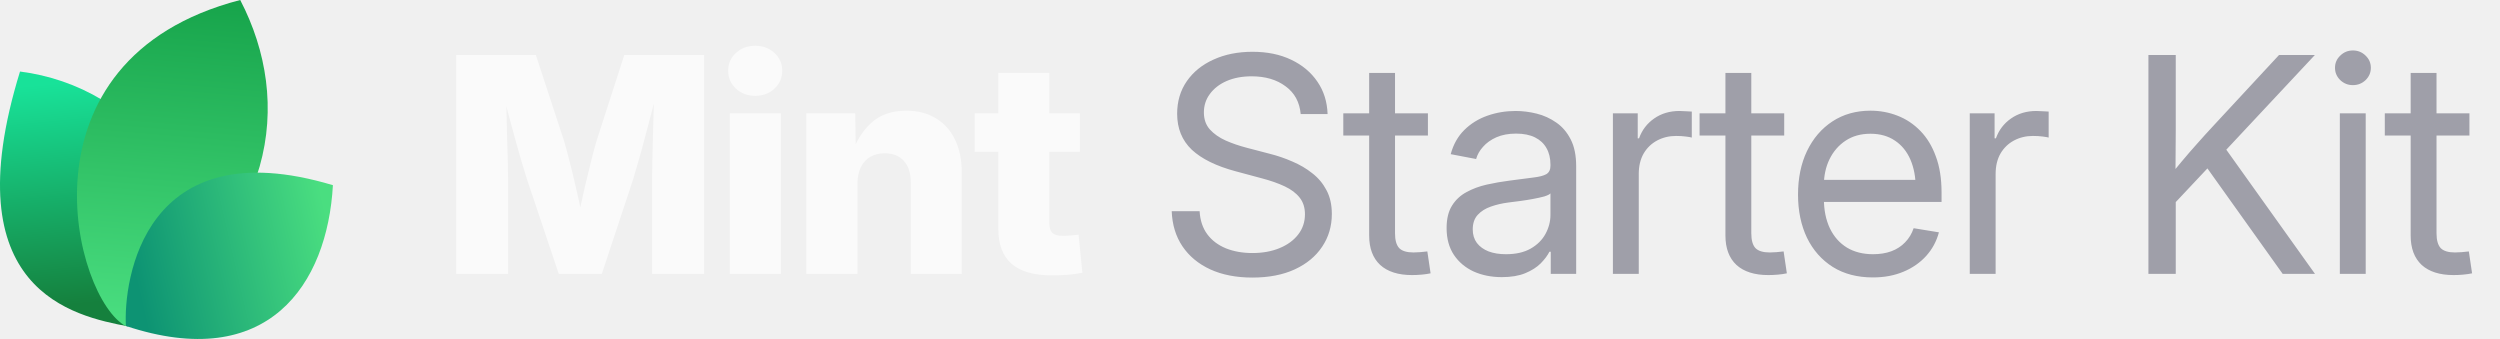
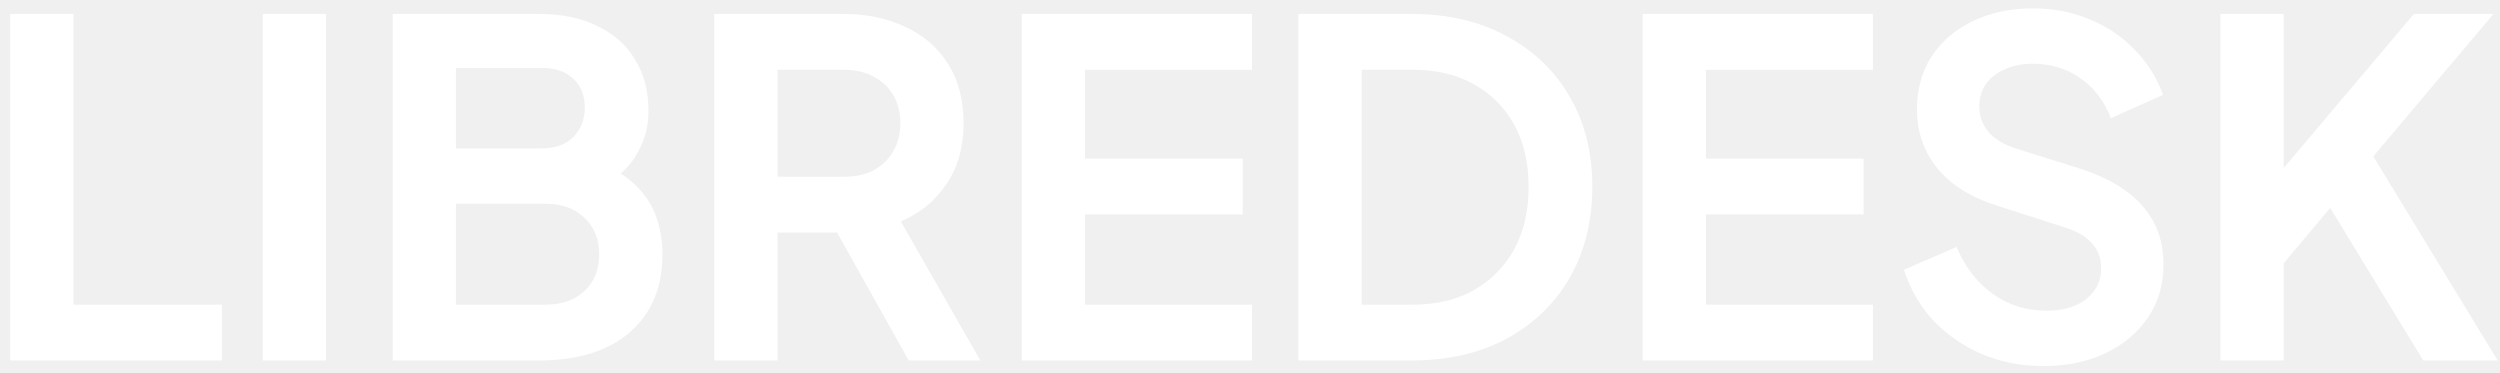
- <svg xmlns="http://www.w3.org/2000/svg" width="177" height="24" viewBox="0 0 177 24" fill="none">
-   <path d="M9.061 23.108C5.268 22.377 -3.391 20.627 1.417 5.064C9.634 6.099 16.973 14.064 9.061 23.108Z" fill="url(#paint0_linear_17557_2145)" />
-   <path d="M8.919 23.094C5.276 21.222 0.784 4.209 17.007 0C20.757 7.193 19.621 16.545 8.919 23.094Z" fill="url(#paint1_linear_17557_2145)" />
-   <path d="M8.914 23.079C8.735 19.882 10.159 9.085 23.57 13.111C23.181 20.123 18.984 26.418 8.914 23.079Z" fill="url(#paint2_linear_17557_2145)" />
-   <path d="M32.301 19.392V3.894H37.938L39.925 9.948C40.036 10.315 40.164 10.787 40.31 11.362C40.462 11.938 40.611 12.552 40.757 13.204C40.91 13.855 41.048 14.483 41.173 15.086C41.305 15.682 41.412 16.192 41.495 16.615H40.695C40.771 16.192 40.871 15.682 40.996 15.086C41.128 14.49 41.267 13.866 41.412 13.214C41.565 12.562 41.714 11.948 41.86 11.373C42.005 10.79 42.133 10.315 42.244 9.948L44.2 3.894H49.848V19.392H46.166V12.704C46.166 12.357 46.173 11.917 46.187 11.383C46.2 10.849 46.214 10.27 46.228 9.646C46.249 9.022 46.266 8.391 46.28 7.753C46.301 7.115 46.311 6.519 46.311 5.964H46.623C46.485 6.561 46.332 7.181 46.166 7.826C45.999 8.471 45.833 9.102 45.666 9.719C45.507 10.336 45.351 10.901 45.198 11.414C45.053 11.928 44.928 12.357 44.824 12.704L42.608 19.392H39.561L37.314 12.704C37.203 12.357 37.072 11.928 36.919 11.414C36.773 10.901 36.614 10.34 36.441 9.729C36.274 9.112 36.104 8.481 35.931 7.836C35.764 7.192 35.608 6.567 35.463 5.964H35.827C35.834 6.512 35.844 7.105 35.858 7.743C35.872 8.374 35.886 9.005 35.9 9.636C35.92 10.26 35.938 10.839 35.952 11.373C35.965 11.907 35.972 12.351 35.972 12.704V19.392H32.301ZM51.668 19.392V8.024H55.288V19.392H51.668ZM53.468 6.786C52.927 6.786 52.473 6.616 52.105 6.276C51.738 5.93 51.554 5.507 51.554 5.007C51.554 4.508 51.738 4.088 52.105 3.749C52.473 3.409 52.927 3.239 53.468 3.239C54.009 3.239 54.463 3.409 54.83 3.749C55.198 4.082 55.382 4.501 55.382 5.007C55.382 5.507 55.198 5.93 54.83 6.276C54.463 6.616 54.009 6.786 53.468 6.786ZM60.708 13.027V19.392H57.088V8.024H60.551L60.593 10.967H60.281C60.593 10.024 61.061 9.268 61.685 8.7C62.309 8.124 63.138 7.836 64.171 7.836C64.975 7.836 65.672 8.017 66.262 8.377C66.851 8.731 67.302 9.234 67.614 9.885C67.933 10.537 68.092 11.307 68.092 12.194V19.392H64.483V12.912C64.483 12.26 64.32 11.754 63.994 11.394C63.675 11.033 63.221 10.853 62.632 10.853C62.25 10.853 61.914 10.936 61.623 11.102C61.332 11.269 61.106 11.515 60.947 11.841C60.787 12.16 60.708 12.555 60.708 13.027ZM76.456 8.024V10.749H69.008V8.024H76.456ZM70.683 5.163H74.292V15.783C74.292 16.102 74.361 16.334 74.5 16.48C74.646 16.625 74.899 16.698 75.259 16.698C75.405 16.698 75.596 16.688 75.831 16.667C76.074 16.646 76.251 16.629 76.362 16.615L76.632 19.309C76.313 19.378 75.963 19.427 75.582 19.455C75.207 19.482 74.836 19.496 74.469 19.496C73.2 19.496 72.25 19.222 71.619 18.674C70.995 18.127 70.683 17.308 70.683 16.22V5.163Z" fill="#FAFAFA" />
-   <path d="M88.667 19.652C87.523 19.652 86.528 19.458 85.682 19.07C84.843 18.681 84.188 18.137 83.716 17.437C83.245 16.736 82.992 15.908 82.957 14.951H84.933C84.968 15.596 85.148 16.14 85.474 16.584C85.8 17.021 86.24 17.354 86.795 17.582C87.35 17.804 87.974 17.915 88.667 17.915C89.388 17.915 90.026 17.801 90.581 17.572C91.143 17.343 91.583 17.024 91.902 16.615C92.228 16.199 92.391 15.717 92.391 15.169C92.391 14.698 92.266 14.306 92.017 13.994C91.767 13.675 91.413 13.408 90.956 13.193C90.498 12.978 89.954 12.787 89.323 12.621L87.502 12.132C86.123 11.765 85.082 11.255 84.382 10.603C83.689 9.944 83.342 9.095 83.342 8.055C83.342 7.174 83.571 6.404 84.028 5.746C84.486 5.087 85.117 4.577 85.921 4.217C86.726 3.849 87.645 3.666 88.678 3.666C89.718 3.666 90.63 3.853 91.413 4.227C92.204 4.602 92.824 5.122 93.275 5.787C93.726 6.446 93.965 7.209 93.993 8.076H92.089C92.013 7.23 91.656 6.574 91.018 6.11C90.387 5.638 89.586 5.403 88.615 5.403C87.95 5.403 87.36 5.513 86.847 5.735C86.341 5.957 85.946 6.262 85.661 6.651C85.377 7.032 85.235 7.469 85.235 7.961C85.235 8.447 85.377 8.849 85.661 9.168C85.946 9.48 86.317 9.74 86.774 9.948C87.232 10.149 87.724 10.319 88.251 10.457L89.884 10.884C90.439 11.023 90.977 11.206 91.496 11.435C92.023 11.657 92.495 11.934 92.911 12.267C93.334 12.593 93.67 12.995 93.92 13.474C94.17 13.945 94.294 14.504 94.294 15.149C94.294 16.015 94.066 16.788 93.608 17.468C93.157 18.148 92.512 18.681 91.673 19.07C90.834 19.458 89.832 19.652 88.667 19.652ZM101.097 8.024V9.594H95.106V8.024H101.097ZM96.937 5.163H98.767V16.521C98.767 17 98.865 17.347 99.059 17.562C99.26 17.77 99.6 17.874 100.078 17.874C100.21 17.874 100.366 17.867 100.546 17.853C100.733 17.832 100.903 17.815 101.056 17.801L101.285 19.351C101.097 19.392 100.886 19.423 100.65 19.444C100.414 19.465 100.189 19.475 99.974 19.475C98.996 19.475 98.244 19.236 97.717 18.758C97.197 18.272 96.937 17.579 96.937 16.677V5.163ZM106.33 19.621C105.595 19.621 104.932 19.489 104.343 19.226C103.754 18.955 103.285 18.564 102.939 18.05C102.592 17.53 102.419 16.896 102.419 16.147C102.419 15.495 102.547 14.965 102.804 14.556C103.06 14.146 103.403 13.828 103.833 13.599C104.263 13.363 104.742 13.186 105.269 13.068C105.796 12.95 106.333 12.857 106.881 12.787C107.574 12.69 108.132 12.617 108.555 12.569C108.978 12.52 109.287 12.441 109.481 12.33C109.675 12.212 109.772 12.014 109.772 11.737V11.654C109.772 11.203 109.679 10.815 109.492 10.489C109.311 10.163 109.041 9.91 108.68 9.729C108.32 9.549 107.872 9.459 107.338 9.459C106.805 9.459 106.34 9.546 105.945 9.719C105.556 9.892 105.241 10.118 104.998 10.395C104.755 10.665 104.593 10.953 104.509 11.258L102.71 10.915C102.897 10.222 103.22 9.65 103.677 9.199C104.135 8.748 104.679 8.412 105.31 8.19C105.941 7.968 106.607 7.857 107.307 7.857C107.8 7.857 108.295 7.92 108.795 8.044C109.301 8.169 109.765 8.381 110.188 8.679C110.611 8.97 110.951 9.369 111.208 9.875C111.464 10.374 111.593 11.005 111.593 11.768V19.392H109.793V17.822H109.7C109.568 18.085 109.363 18.359 109.086 18.643C108.809 18.921 108.444 19.153 107.994 19.34C107.543 19.527 106.988 19.621 106.33 19.621ZM106.621 17.998C107.321 17.998 107.904 17.867 108.368 17.603C108.84 17.333 109.19 16.986 109.419 16.563C109.654 16.133 109.772 15.682 109.772 15.211V13.692C109.703 13.769 109.554 13.841 109.325 13.911C109.096 13.973 108.829 14.032 108.524 14.088C108.226 14.143 107.921 14.192 107.609 14.233C107.304 14.275 107.033 14.309 106.798 14.337C106.354 14.393 105.938 14.49 105.549 14.628C105.168 14.76 104.86 14.954 104.624 15.211C104.388 15.467 104.27 15.811 104.27 16.241C104.27 16.615 104.367 16.934 104.561 17.198C104.762 17.461 105.04 17.662 105.393 17.801C105.747 17.933 106.156 17.998 106.621 17.998ZM114.193 19.392V8.024H115.951V9.792H116.045C116.253 9.209 116.61 8.741 117.116 8.388C117.622 8.034 118.219 7.857 118.905 7.857C119.058 7.857 119.217 7.864 119.384 7.878C119.55 7.885 119.682 7.892 119.779 7.899V9.74C119.716 9.719 119.578 9.695 119.363 9.667C119.155 9.639 118.922 9.625 118.666 9.625C118.174 9.625 117.726 9.733 117.324 9.948C116.922 10.163 116.603 10.471 116.367 10.874C116.138 11.276 116.024 11.758 116.024 12.319V19.392H114.193ZM126.322 8.024V9.594H120.33V8.024H126.322ZM122.161 5.163H123.992V16.521C123.992 17 124.089 17.347 124.283 17.562C124.484 17.77 124.824 17.874 125.302 17.874C125.434 17.874 125.59 17.867 125.77 17.853C125.958 17.832 126.127 17.815 126.28 17.801L126.509 19.351C126.322 19.392 126.11 19.423 125.874 19.444C125.639 19.465 125.413 19.475 125.198 19.475C124.221 19.475 123.468 19.236 122.941 18.758C122.421 18.272 122.161 17.579 122.161 16.677V5.163ZM132.604 19.642C131.502 19.642 130.555 19.396 129.765 18.903C128.974 18.404 128.364 17.714 127.934 16.834C127.511 15.946 127.3 14.927 127.3 13.775C127.3 12.611 127.511 11.584 127.934 10.697C128.364 9.802 128.964 9.102 129.734 8.596C130.51 8.089 131.408 7.836 132.428 7.836C133.1 7.836 133.738 7.954 134.341 8.19C134.952 8.426 135.489 8.783 135.954 9.261C136.425 9.74 136.793 10.343 137.056 11.071C137.327 11.792 137.462 12.645 137.462 13.63V14.296H128.433V12.735H136.463L135.631 13.297C135.631 12.541 135.506 11.876 135.257 11.3C135.007 10.725 134.643 10.277 134.165 9.958C133.686 9.632 133.107 9.469 132.428 9.469C131.748 9.469 131.162 9.632 130.67 9.958C130.177 10.284 129.796 10.725 129.526 11.279C129.262 11.827 129.13 12.441 129.13 13.12V14.046C129.13 14.864 129.273 15.572 129.557 16.168C129.841 16.757 130.243 17.211 130.763 17.53C131.283 17.842 131.901 17.998 132.615 17.998C133.093 17.998 133.523 17.929 133.905 17.79C134.293 17.645 134.619 17.433 134.882 17.156C135.153 16.879 135.354 16.546 135.486 16.157L137.275 16.449C137.108 17.08 136.81 17.634 136.38 18.113C135.95 18.591 135.413 18.966 134.768 19.236C134.123 19.507 133.402 19.642 132.604 19.642ZM139.459 19.392V8.024H141.217V9.792H141.311C141.519 9.209 141.876 8.741 142.382 8.388C142.888 8.034 143.485 7.857 144.171 7.857C144.324 7.857 144.483 7.864 144.649 7.878C144.816 7.885 144.948 7.892 145.045 7.899V9.74C144.982 9.719 144.844 9.695 144.629 9.667C144.421 9.639 144.188 9.625 143.932 9.625C143.439 9.625 142.992 9.733 142.59 9.948C142.188 10.163 141.869 10.471 141.633 10.874C141.404 11.276 141.29 11.758 141.29 12.319V19.392H139.459ZM153.429 14.961V12.715C153.783 12.257 154.136 11.82 154.49 11.404C154.844 10.981 155.204 10.565 155.572 10.156C155.939 9.74 156.314 9.327 156.695 8.918L161.355 3.894H163.893L157.277 10.967H157.184L153.429 14.961ZM152.108 19.392V3.894H154.043V9.241L154.022 12.559L154.043 13.505V19.392H152.108ZM161.615 19.392L155.967 11.477L157.173 9.969L163.903 19.392H161.615ZM165.661 19.392V8.024H167.492V19.392H165.661ZM166.587 6.027C166.24 6.027 165.942 5.909 165.692 5.673C165.443 5.43 165.318 5.139 165.318 4.799C165.318 4.459 165.443 4.172 165.692 3.936C165.942 3.693 166.24 3.572 166.587 3.572C166.934 3.572 167.232 3.693 167.482 3.936C167.731 4.172 167.856 4.459 167.856 4.799C167.856 5.139 167.731 5.43 167.482 5.673C167.232 5.909 166.934 6.027 166.587 6.027ZM174.836 8.024V9.594H168.844V8.024H174.836ZM170.675 5.163H172.506V16.521C172.506 17 172.603 17.347 172.797 17.562C172.998 17.77 173.338 17.874 173.816 17.874C173.948 17.874 174.104 17.867 174.284 17.853C174.472 17.832 174.641 17.815 174.794 17.801L175.023 19.351C174.836 19.392 174.624 19.423 174.388 19.444C174.153 19.465 173.927 19.475 173.712 19.475C172.735 19.475 171.982 19.236 171.455 18.758C170.935 18.272 170.675 17.579 170.675 16.677V5.163Z" fill="#9F9FA9" />
-   <defs>
-     <linearGradient id="paint0_linear_17557_2145" x1="3.776" y1="5.916" x2="5.232" y2="21.559" gradientUnits="userSpaceOnUse">
-       <stop stop-color="#18E299" />
-       <stop offset="1" stop-color="#15803D" />
-     </linearGradient>
-     <linearGradient id="paint1_linear_17557_2145" x1="12.171" y1="-0.718" x2="10.19" y2="22.983" gradientUnits="userSpaceOnUse">
-       <stop stop-color="#16A34A" />
-       <stop offset="1" stop-color="#4ADE80" />
-     </linearGradient>
-     <linearGradient id="paint2_linear_17557_2145" x1="23.133" y1="15.353" x2="9.338" y2="18.52" gradientUnits="userSpaceOnUse">
-       <stop stop-color="#4ADE80" />
-       <stop offset="1" stop-color="#0D9373" />
-     </linearGradient>
-   </defs>
+ <svg xmlns="http://www.w3.org/2000/svg" width="215" height="32" viewBox="0 0 215 32" fill="none">
+   <path d="M190.958 31V1.2H196.398V16.72L194.918 16.2L207.598 1.2H214.438L202.558 15.28L202.878 11.44L214.798 31H208.398L200.398 17.88L196.398 22.64V31H190.958Z" fill="white" />
+   <path d="M175.7 31.48C173.806 31.48 172.046 31.133 170.42 30.44C168.82 29.747 167.433 28.787 166.26 27.56C165.113 26.307 164.273 24.853 163.74 23.2L168.26 21.24C168.98 22.947 170.02 24.293 171.38 25.28C172.74 26.24 174.273 26.72 175.98 26.72C176.94 26.72 177.766 26.573 178.46 26.28C179.18 25.96 179.726 25.533 180.1 25C180.5 24.467 180.7 23.827 180.7 23.08C180.7 22.2 180.433 21.48 179.9 20.92C179.393 20.333 178.62 19.88 177.58 19.56L171.86 17.72C169.54 17 167.793 15.92 166.62 14.48C165.446 13.04 164.86 11.347 164.86 9.4C164.86 7.693 165.273 6.187 166.1 4.88C166.953 3.573 168.126 2.56 169.62 1.84C171.14 1.093 172.873 0.72 174.82 0.72C176.606 0.72 178.246 1.04 179.74 1.68C181.233 2.293 182.513 3.16 183.58 4.28C184.673 5.373 185.486 6.667 186.02 8.16L181.54 10.16C180.953 8.667 180.073 7.52 178.9 6.72C177.726 5.893 176.366 5.48 174.82 5.48C173.913 5.48 173.113 5.64 172.42 5.96C171.726 6.253 171.18 6.68 170.78 7.24C170.406 7.773 170.22 8.413 170.22 9.16C170.22 9.987 170.486 10.72 171.02 11.36C171.553 11.973 172.366 12.453 173.46 12.8L178.94 14.52C181.313 15.293 183.086 16.36 184.26 17.72C185.46 19.08 186.06 20.76 186.06 22.76C186.06 24.467 185.62 25.973 184.74 27.28C183.86 28.587 182.646 29.613 181.1 30.36C179.553 31.107 177.753 31.48 175.7 31.48Z" fill="white" />
+   <path d="M141.271 31V1.2H161.071V6H146.711V13.64H160.271V18.44H146.711V26.2H161.071V31H141.271Z" fill="white" />
+   <path d="M111.661 31V1.2H121.381C124.528 1.2 127.261 1.84 129.581 3.12C131.928 4.373 133.741 6.12 135.021 8.36C136.301 10.573 136.941 13.147 136.941 16.08C136.941 18.987 136.301 21.573 135.021 23.84C133.741 26.08 131.928 27.84 129.581 29.12C127.261 30.373 124.528 31 121.381 31H111.661ZM117.101 26.2H121.501C123.528 26.2 125.275 25.787 126.741 24.96C128.235 24.107 129.395 22.933 130.221 21.44C131.048 19.92 131.461 18.133 131.461 16.08C131.461 14 131.048 12.213 130.221 10.72C129.395 9.227 128.235 8.067 126.741 7.24C125.275 6.413 123.528 6 121.501 6H117.101V26.2Z" fill="white" />
+   <path d="M87.872 31V1.2H107.672V6H93.312V13.64H106.872V18.44H93.312V26.2H107.672V31H87.872Z" fill="white" />
+   <path d="M61.427 31V1.2H72.507C74.534 1.2 76.32 1.573 77.867 2.32C79.44 3.04 80.667 4.107 81.547 5.52C82.427 6.907 82.867 8.6 82.867 10.6C82.867 12.653 82.374 14.4 81.387 15.84C80.427 17.28 79.12 18.347 77.467 19.04L84.307 31H78.147L70.827 17.92L74.347 20H66.867V31H61.427ZM66.867 15.2H72.587C73.573 15.2 74.427 15.013 75.147 14.64C75.867 14.24 76.427 13.693 76.827 13C77.227 12.307 77.427 11.507 77.427 10.6C77.427 9.667 77.227 8.867 76.827 8.2C76.427 7.507 75.867 6.973 75.147 6.6C74.427 6.2 73.573 6 72.587 6H66.867V15.2Z" fill="white" />
+   <path d="M33.771 31V1.2H46.331C48.304 1.2 49.984 1.547 51.371 2.24C52.784 2.907 53.864 3.867 54.611 5.12C55.384 6.347 55.771 7.84 55.771 9.6C55.771 10.96 55.397 12.24 54.651 13.44C53.931 14.613 52.771 15.587 51.171 16.36V13.84C52.637 14.4 53.797 15.093 54.651 15.92C55.504 16.747 56.104 17.667 56.451 18.68C56.797 19.693 56.971 20.76 56.971 21.88C56.971 24.733 56.024 26.973 54.131 28.6C52.264 30.2 49.664 31 46.331 31H33.771ZM39.211 26.2H46.891C48.304 26.2 49.424 25.813 50.251 25.04C51.104 24.24 51.531 23.187 51.531 21.88C51.531 20.573 51.104 19.52 50.251 18.72C49.424 17.92 48.304 17.52 46.891 17.52H39.211V26.2ZM39.211 12.76H46.611C47.731 12.76 48.624 12.44 49.291 11.8C49.957 11.133 50.291 10.28 50.291 9.24C50.291 8.2 49.957 7.373 49.291 6.76C48.624 6.147 47.731 5.84 46.611 5.84H39.211V12.76Z" fill="white" />
+   <path d="M22.599 31V1.2H28.039V31H22.599Z" fill="white" />
+   <path d="M0.88 31V1.2H6.32V26.2H19.08V31H0.88Z" fill="white" />
</svg>
